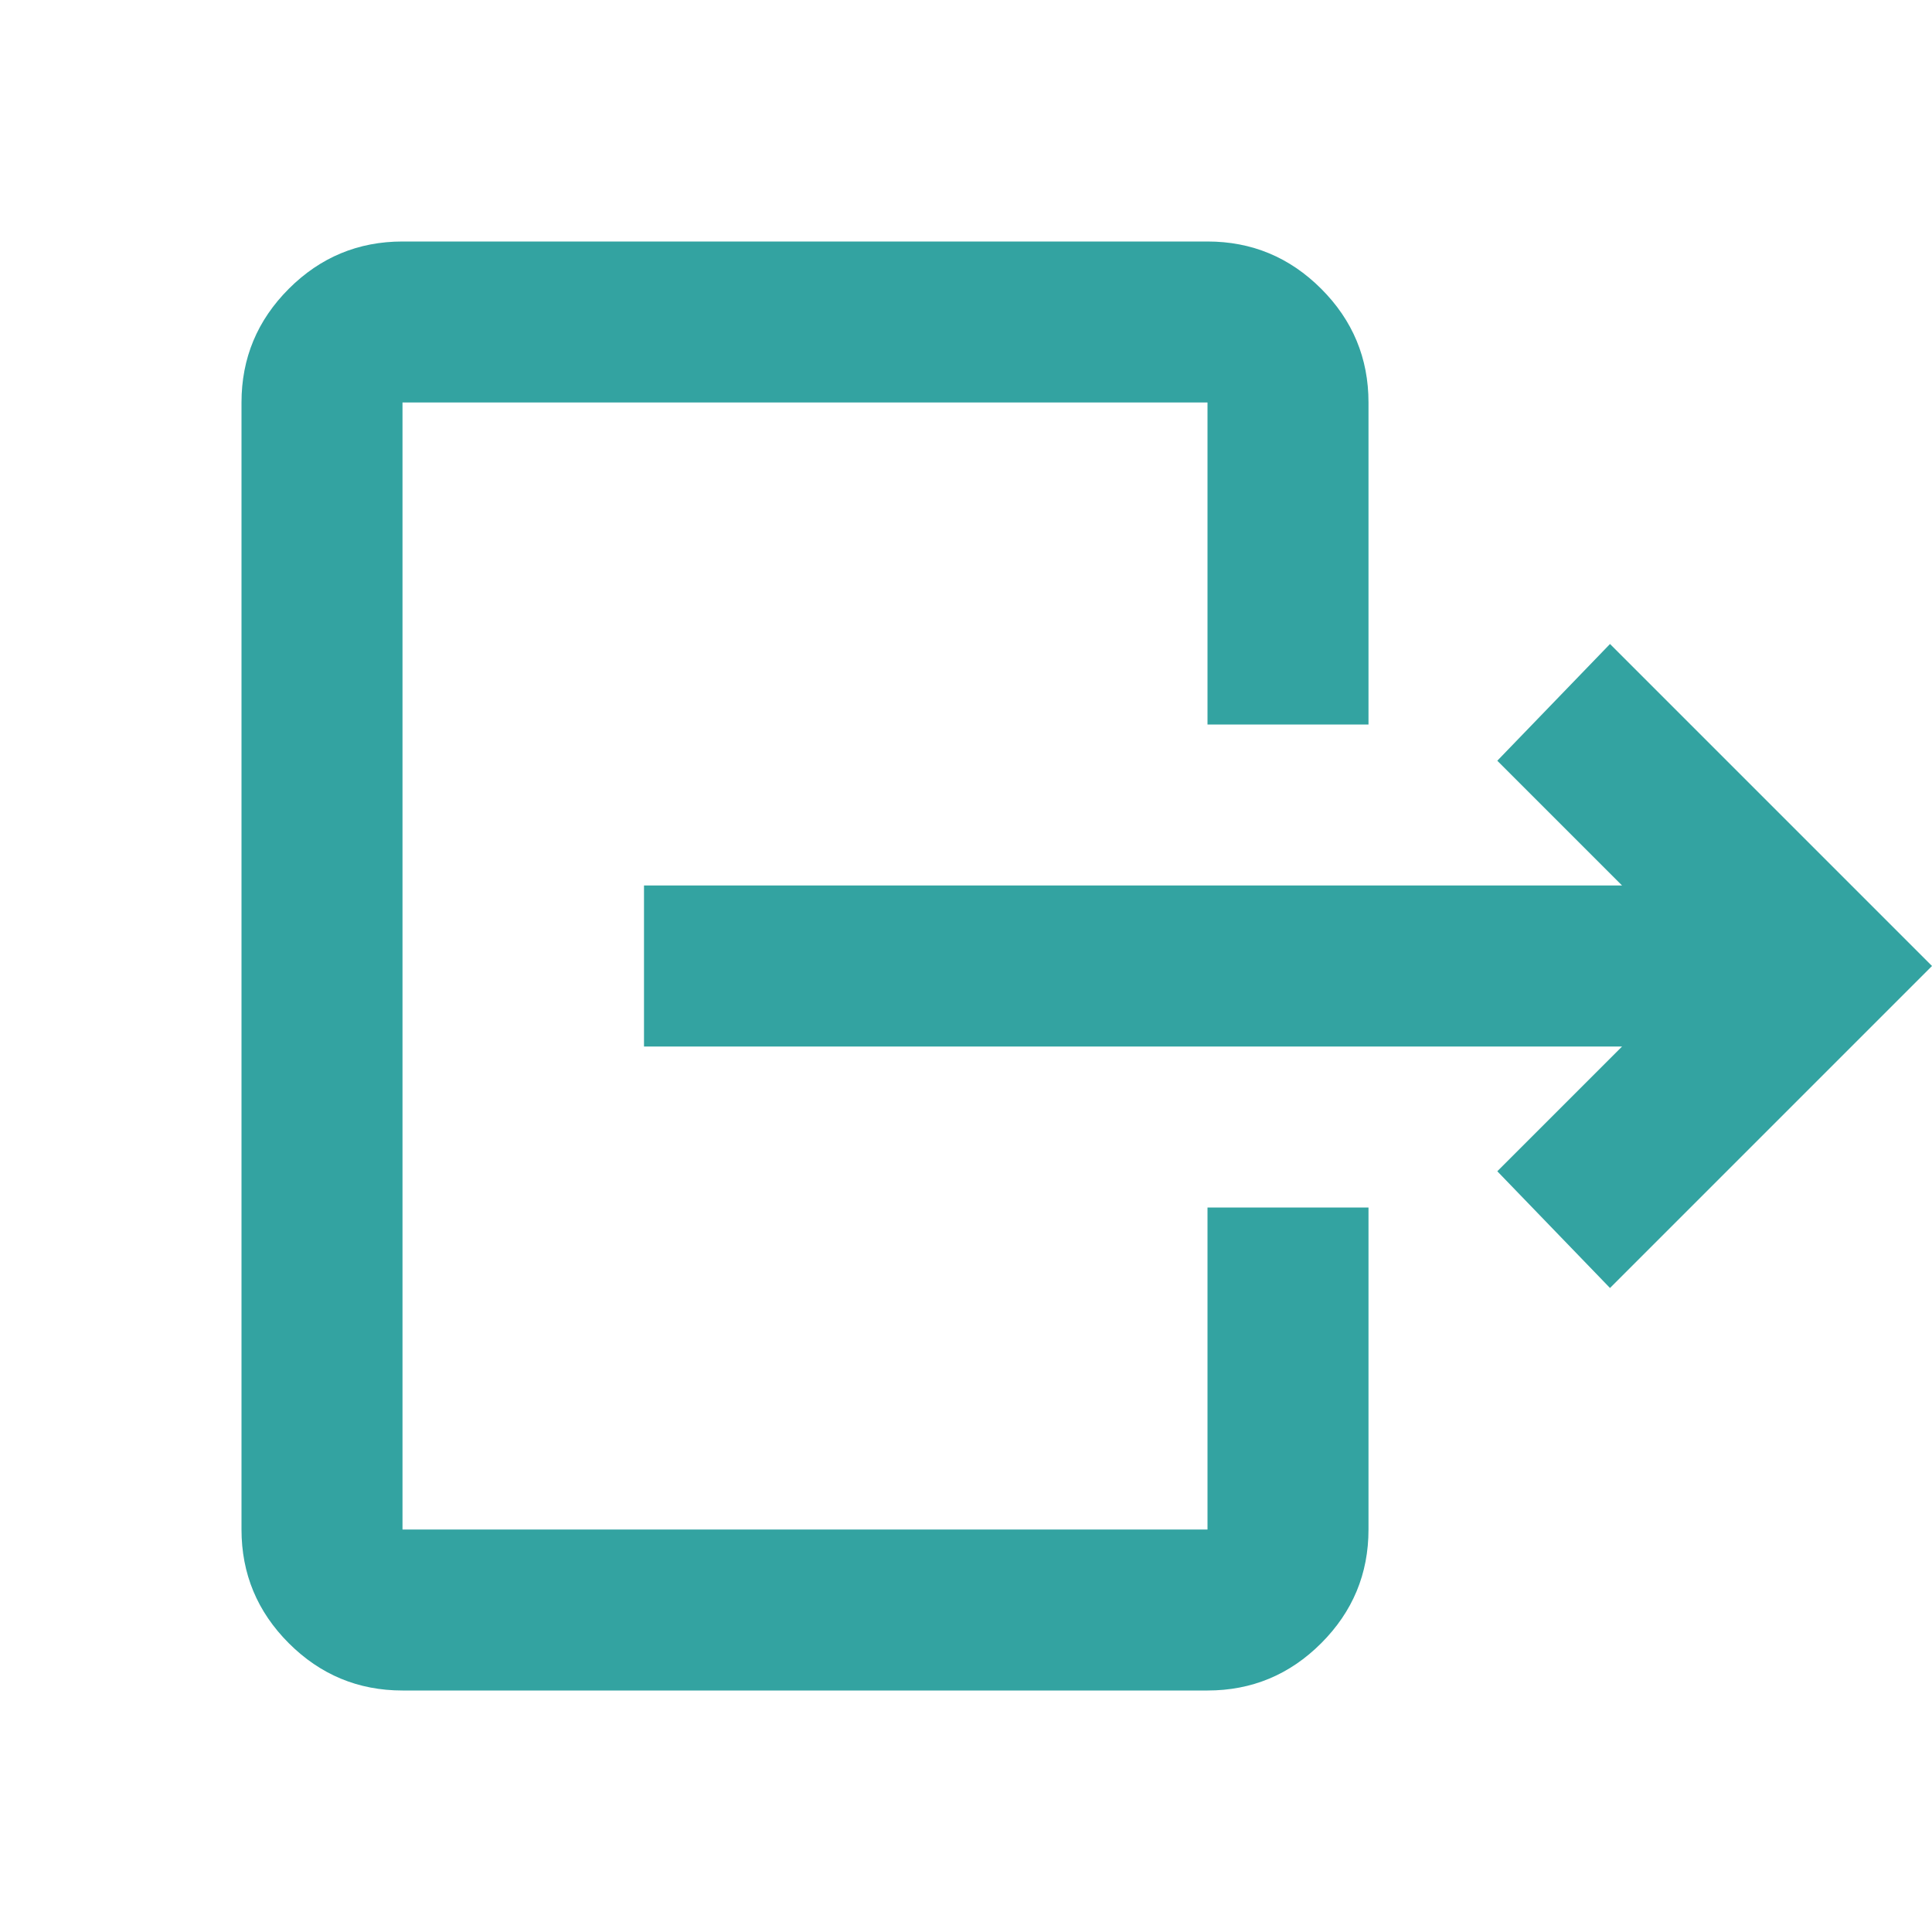
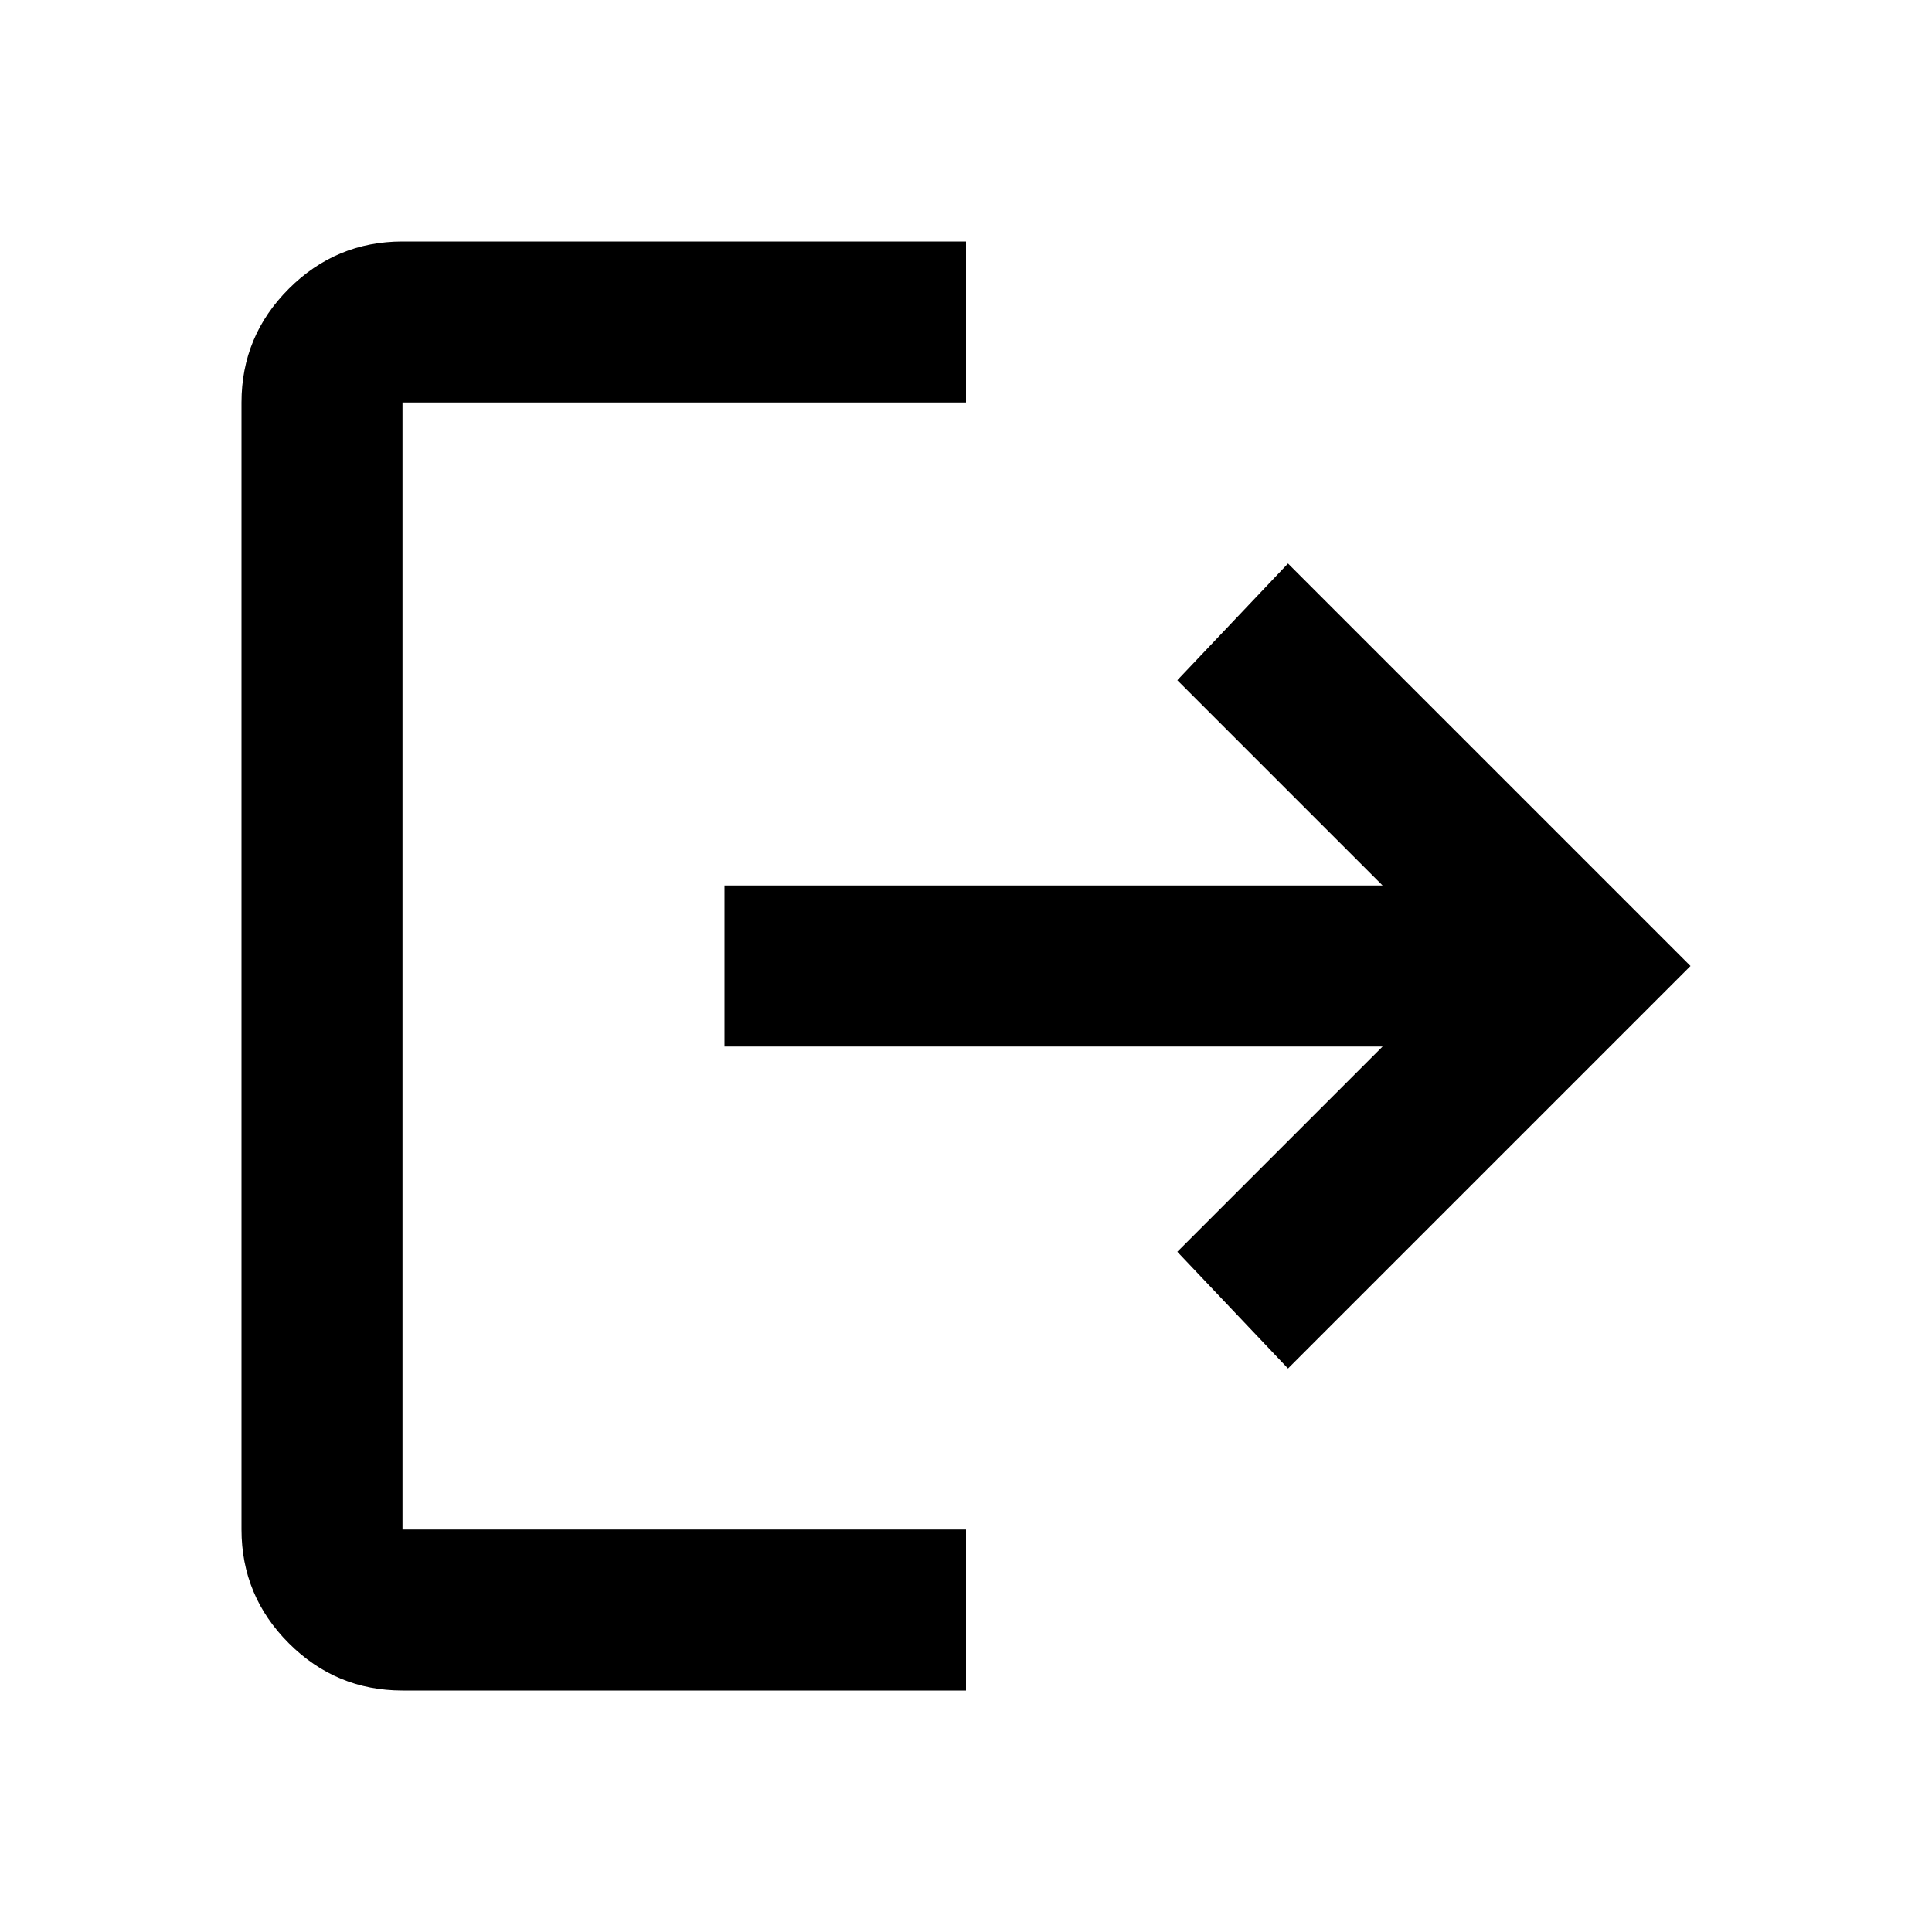
- <svg xmlns="http://www.w3.org/2000/svg" width="24" height="24" fill="none">
-   <mask id="a" width="24" height="24" x="0" y="0" maskUnits="userSpaceOnUse" style="mask-type:alpha">
-     <path fill="#D9D9D9" d="M0 0h24v24H0z" />
-   </mask>
-   <g mask="url(#a)">
-     <path fill="#33A3A1" d="M20.15 13H8v-2h12.15L18.6 9.45 20 8l4 4-4 4-1.4-1.45L20.15 13ZM15 9V5H5v14h10v-4h2v4c0 .55-.196 1.021-.588 1.413C16.021 20.804 15.55 21 15 21H5c-.55 0-1.021-.196-1.413-.588C3.196 20.021 3 19.55 3 19V5c0-.55.196-1.021.588-1.413C3.979 3.196 4.45 3 5 3h10c.55 0 1.021.196 1.413.588C16.804 3.979 17 4.45 17 5v4h-2Z" />
-   </g>
+ <svg xmlns="http://www.w3.org/2000/svg" height="24px" viewBox="0 -960 960 960" width="24px" fill="#000000">
+   <path d="M200-120q-33 0-56.5-23.5T120-200v-560q0-33 23.5-56.5T200-840h280v80H200v560h280v80H200Zm440-160-55-58 102-102H360v-80h327L585-622l55-58 200 200-200 200Z" />
</svg>
